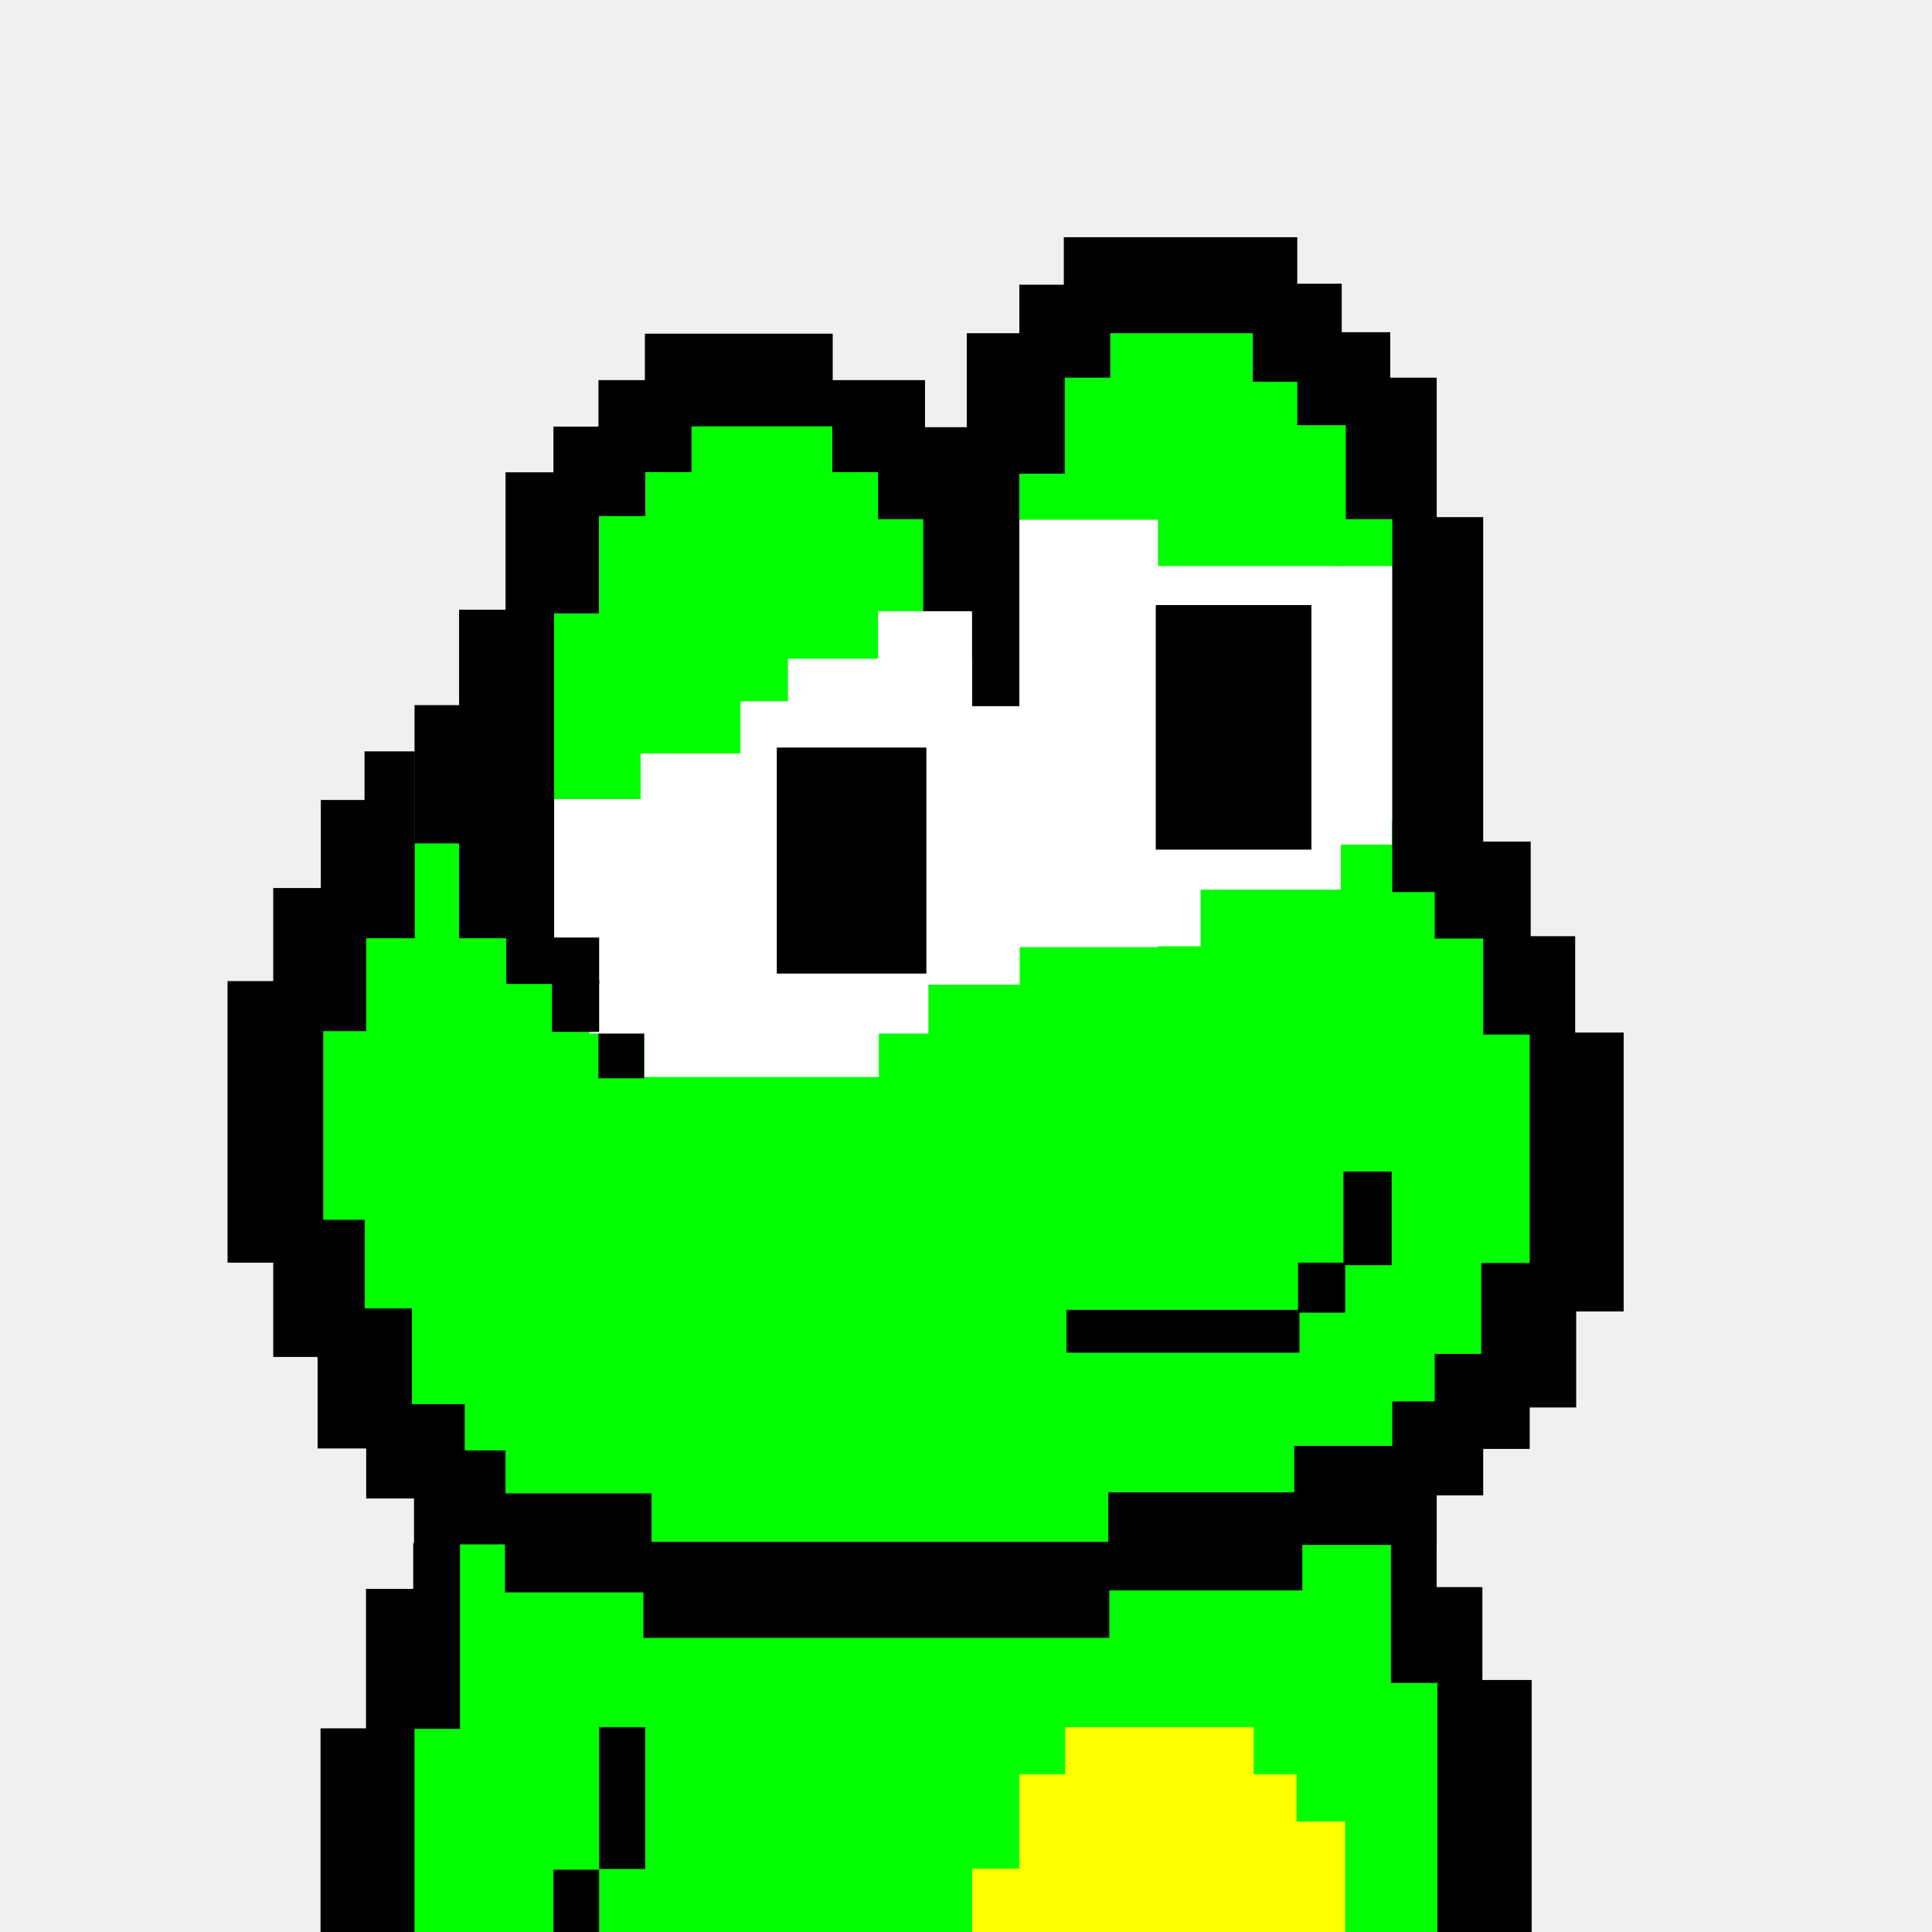
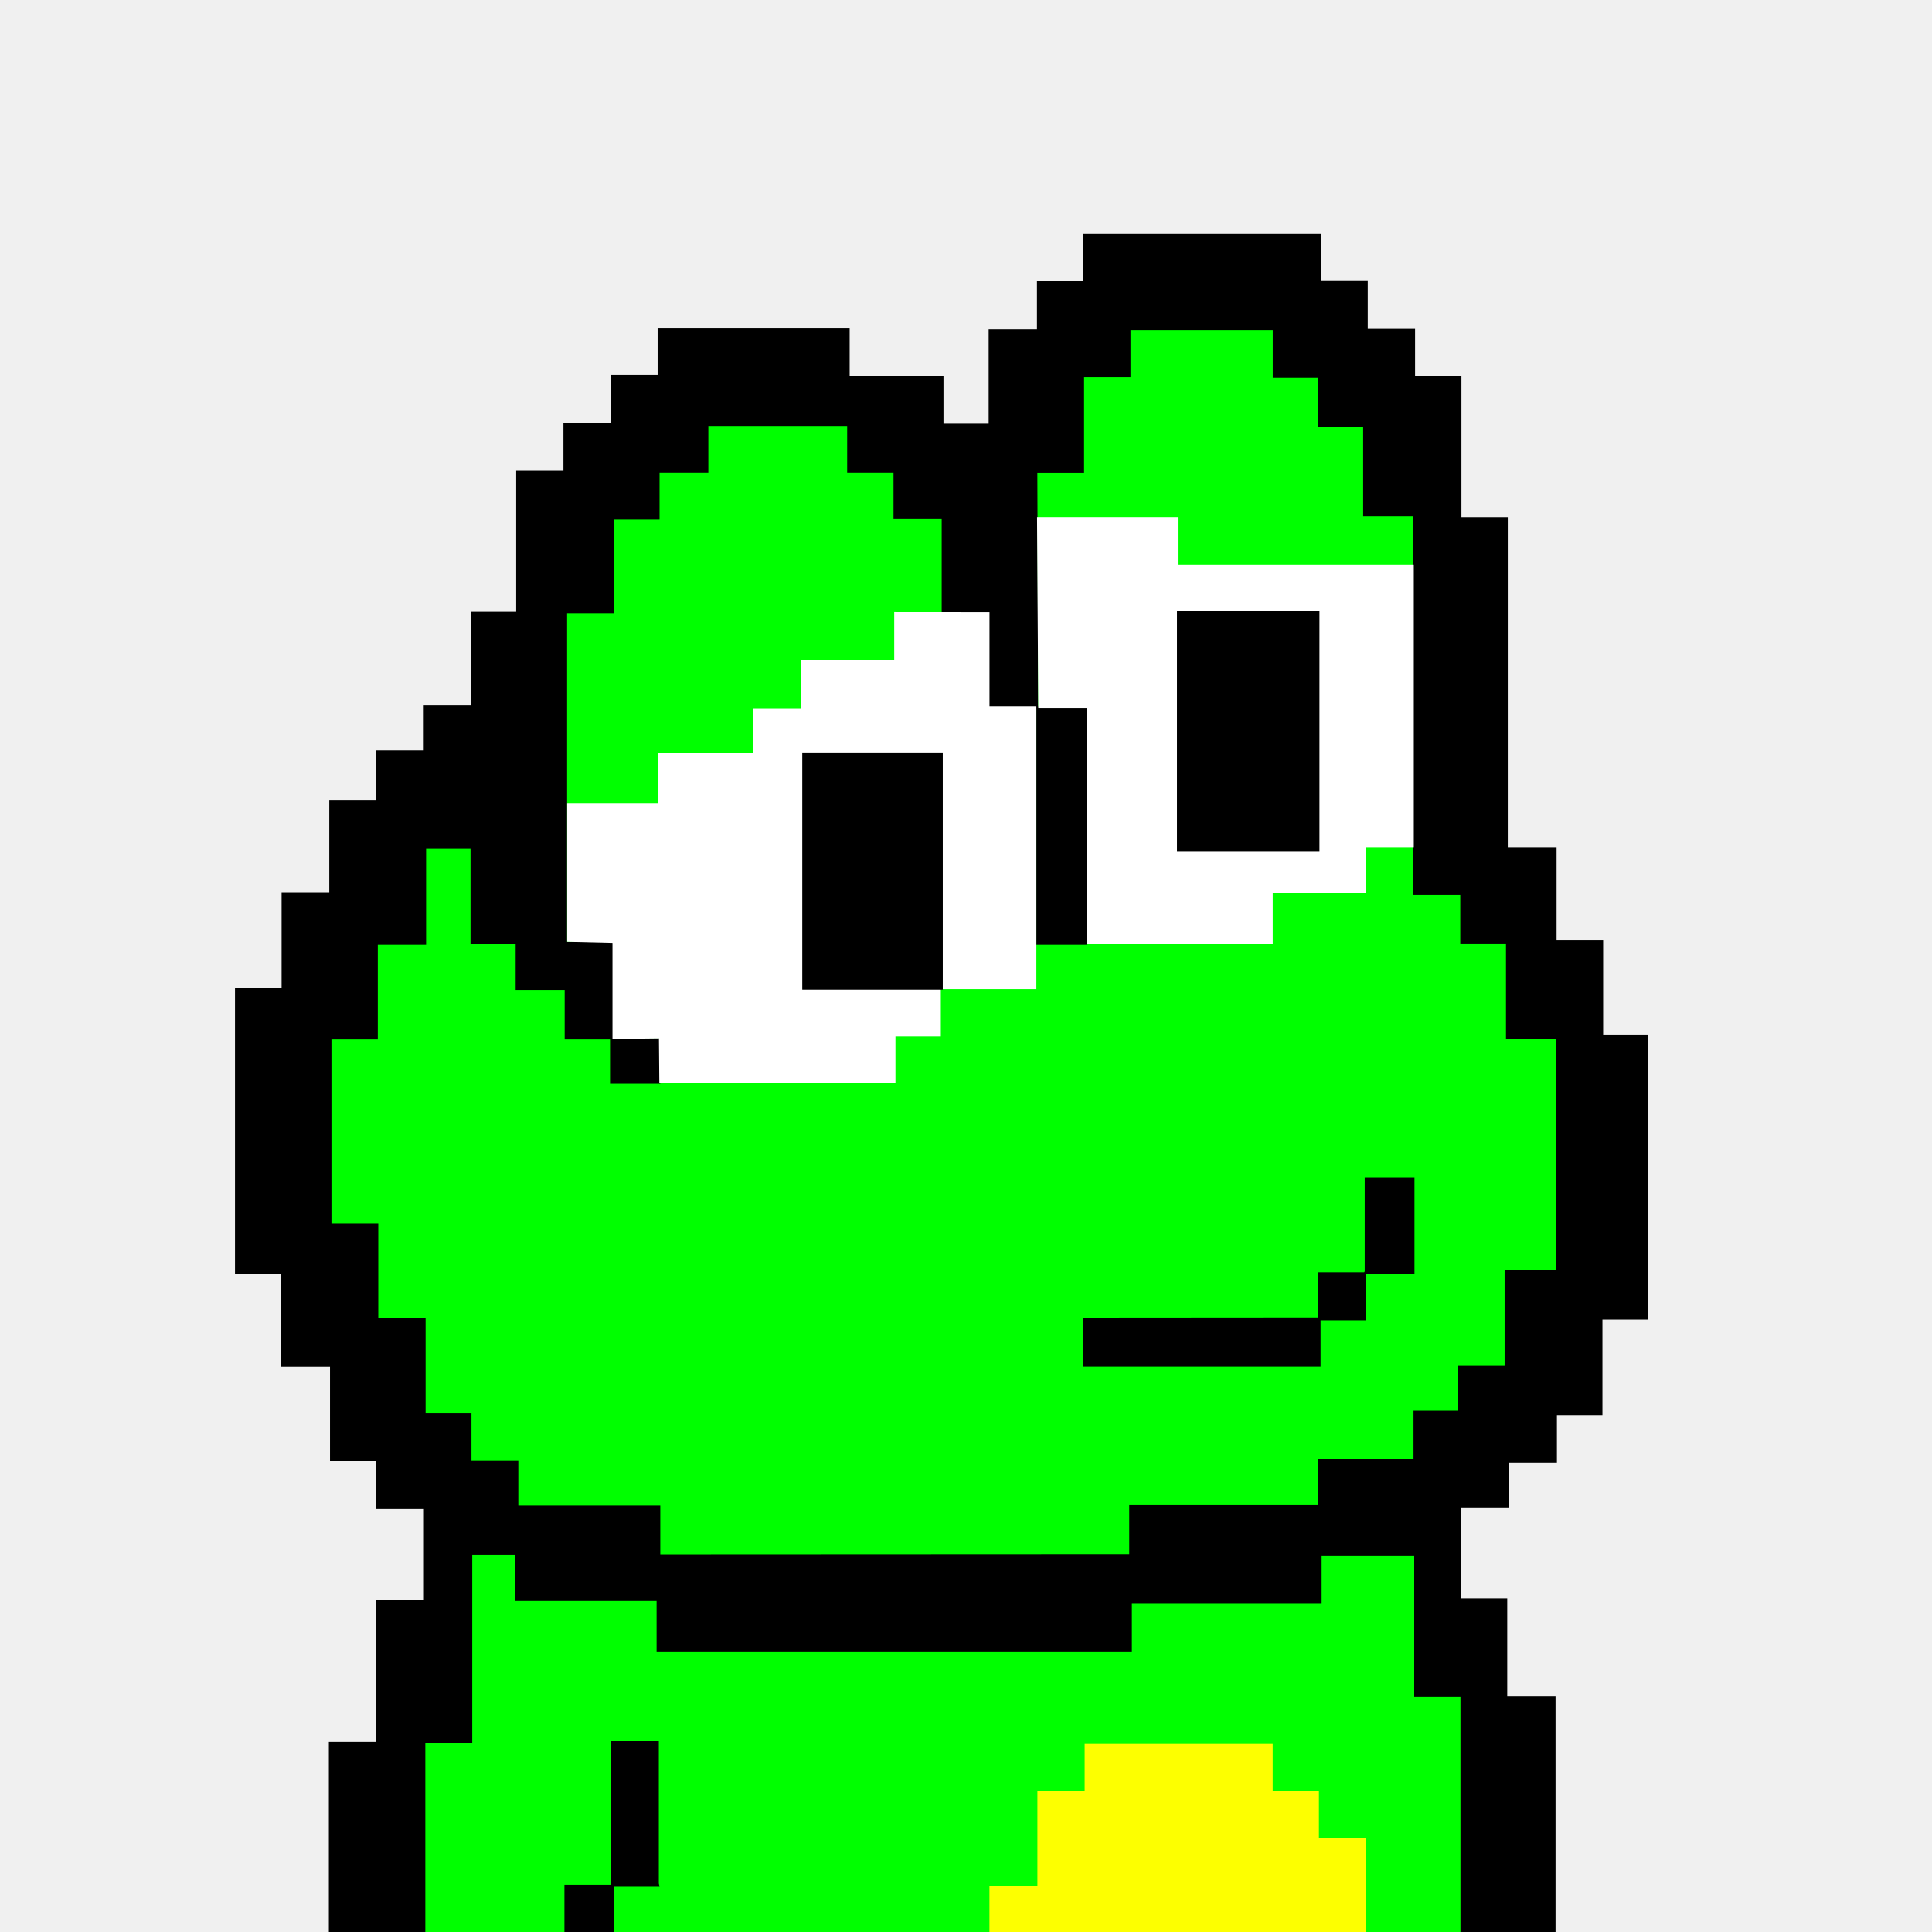
- <svg xmlns="http://www.w3.org/2000/svg" version="1.1" id="svg361" width="1012.577" height="1012.577" viewBox="0 0 1012.577 1012.577">
-   <defs id="defs365" />
-   <rect style="opacity:1;fill:#ffffff;fill-opacity:1;stroke:none;stroke-width:0.824;stroke-linecap:butt;stroke-linejoin:round;stroke-miterlimit:4;stroke-dasharray:none;stroke-dashoffset:0;stroke-opacity:1" id="rect1325" width="191.758" height="31.167" x="463.832" y="464.773" />
-   <rect style="opacity:1;fill:#00ff00;fill-opacity:1;stroke:none;stroke-width:0.756;stroke-linecap:butt;stroke-linejoin:round;stroke-miterlimit:4;stroke-dasharray:none;stroke-dashoffset:0;stroke-opacity:1" id="rect1417" width="461" height="58" x="257.172" y="758.092" />
-   <rect style="opacity:1;fill:#00ff00;fill-opacity:1;stroke:none;stroke-width:0.756;stroke-linecap:butt;stroke-linejoin:round;stroke-miterlimit:4;stroke-dasharray:none;stroke-dashoffset:0;stroke-opacity:1" id="rect1415" width="570" height="84" x="207.172" y="684.092" />
-   <rect style="opacity:1;fill:#00ff00;fill-opacity:1;stroke:none;stroke-width:0.756;stroke-linecap:butt;stroke-linejoin:round;stroke-miterlimit:4;stroke-dasharray:none;stroke-dashoffset:0;stroke-opacity:1" id="rect1413" width="26.75" height="19.75" x="752.422" y="488.842" />
-   <rect style="opacity:1;fill:#00ff00;fill-opacity:1;stroke:none;stroke-width:0.793;stroke-linecap:butt;stroke-linejoin:round;stroke-miterlimit:4;stroke-dasharray:none;stroke-dashoffset:0;stroke-opacity:1" id="rect1411" width="77" height="76" x="191.172" y="441.092" />
-   <rect style="opacity:1;fill:#00ff00;fill-opacity:1;stroke:none;stroke-width:0.756;stroke-linecap:butt;stroke-linejoin:round;stroke-miterlimit:4;stroke-dasharray:none;stroke-dashoffset:0;stroke-opacity:1" id="rect1409" width="128.161" height="93.321" x="629.267" y="430.477" />
-   <rect style="opacity:1;fill:#00ff00;fill-opacity:1;stroke:none;stroke-width:0.733;stroke-linecap:butt;stroke-linejoin:round;stroke-miterlimit:4;stroke-dasharray:none;stroke-dashoffset:0;stroke-opacity:1" id="rect1407" width="648.516" height="194.551" x="156.44" y="495.981" />
-   <rect style="opacity:1;fill:#00ff00;fill-opacity:1;stroke:none;stroke-width:0.756;stroke-linecap:butt;stroke-linejoin:round;stroke-miterlimit:4;stroke-dasharray:none;stroke-dashoffset:0;stroke-opacity:1" id="rect1405" width="39.725" height="39.195" x="233.4" y="802.82" />
-   <rect style="opacity:1;fill:#00ff00;fill-opacity:1;stroke:none;stroke-width:0.756;stroke-linecap:butt;stroke-linejoin:round;stroke-miterlimit:4;stroke-dasharray:none;stroke-dashoffset:0;stroke-opacity:1" id="rect1403" width="58.792" height="50.318" x="677.786" y="803.35" />
-   <rect style="opacity:1;fill:#00ff00;fill-opacity:1;stroke:none;stroke-width:0.817;stroke-linecap:butt;stroke-linejoin:round;stroke-miterlimit:4;stroke-dasharray:none;stroke-dashoffset:0;stroke-opacity:1" id="rect1401" width="542.638" height="183.263" x="211.949" y="833.541" />
-   <rect style="opacity:1;fill:#00ff00;fill-opacity:1;stroke:none;stroke-width:0.752;stroke-linecap:butt;stroke-linejoin:round;stroke-miterlimit:4;stroke-dasharray:none;stroke-dashoffset:0;stroke-opacity:1" id="rect1347" width="39.725" height="49.258" x="445.794" y="271.438" />
-   <rect style="opacity:1;fill:#00ff00;fill-opacity:1;stroke:none;stroke-width:0.756;stroke-linecap:butt;stroke-linejoin:round;stroke-miterlimit:4;stroke-dasharray:none;stroke-dashoffset:0;stroke-opacity:1" id="rect1339" width="48.729" height="97.987" x="289.544" y="321.359" />
-   <path style="opacity:1;fill:#fdff00;fill-opacity:1;stroke:none;stroke-width:0.756;stroke-linecap:butt;stroke-linejoin:round;stroke-miterlimit:4;stroke-dasharray:none;stroke-dashoffset:0;stroke-opacity:1" d="m 558.213,905.217 v 24.719 h -23.969 v 49.438 h -24.719 v 36.703 h 24.719 v 16.48 h 145.316 v -2.248 h 25.467 v -75.654 h -25.467 v -24.719 h -22.473 v -24.719 z" id="rect390" />
-   <rect style="opacity:1;fill:#000000;fill-opacity:1;stroke:none;stroke-width:0.73;stroke-linecap:butt;stroke-linejoin:round;stroke-miterlimit:4;stroke-dasharray:none;stroke-dashoffset:0;stroke-opacity:1" id="rect414" width="24.157" height="74.344" x="314.021" y="905.216" />
-   <rect style="opacity:1;fill:#000000;fill-opacity:1;stroke:none;stroke-width:0.764;stroke-linecap:butt;stroke-linejoin:round;stroke-miterlimit:4;stroke-dasharray:none;stroke-dashoffset:0;stroke-opacity:1" id="rect416" width="23.97" height="45.13" x="290.052" y="979.935" />
-   <rect style="opacity:1;fill:#000000;fill-opacity:1;stroke:none;stroke-width:0.756;stroke-linecap:butt;stroke-linejoin:round;stroke-miterlimit:4;stroke-dasharray:none;stroke-dashoffset:0;stroke-opacity:1" id="rect418" width="122.096" height="22.472" x="558.962" y="686.493" />
-   <rect style="opacity:1;fill:#000000;fill-opacity:1;stroke:none;stroke-width:0.756;stroke-linecap:butt;stroke-linejoin:round;stroke-miterlimit:4;stroke-dasharray:none;stroke-dashoffset:0;stroke-opacity:1" id="rect420" width="24.719" height="26.217" x="680.309" y="661.774" />
-   <rect style="opacity:1;fill:#000000;fill-opacity:1;stroke:none;stroke-width:0.756;stroke-linecap:butt;stroke-linejoin:round;stroke-miterlimit:4;stroke-dasharray:none;stroke-dashoffset:0;stroke-opacity:1" id="rect422" width="25.281" height="49.063" x="704.091" y="614.022" />
-   <rect style="opacity:1;fill:#000000;fill-opacity:1;stroke:none;stroke-width:0.756;stroke-linecap:butt;stroke-linejoin:round;stroke-miterlimit:4;stroke-dasharray:none;stroke-dashoffset:0;stroke-opacity:1" id="rect424" width="74.153" height="122.881" x="606.811" y="321.359" />
-   <rect style="opacity:1;fill:#000000;fill-opacity:1;stroke:none;stroke-width:0.756;stroke-linecap:butt;stroke-linejoin:round;stroke-miterlimit:4;stroke-dasharray:none;stroke-dashoffset:0;stroke-opacity:1" id="rect426" width="75.212" height="123.941" x="410.837" y="393.392" />
-   <rect style="opacity:1;fill:#000000;fill-opacity:1;stroke:none;stroke-width:0.78;stroke-linecap:butt;stroke-linejoin:round;stroke-miterlimit:4;stroke-dasharray:none;stroke-dashoffset:0;stroke-opacity:1" id="rect428" width="24.719" height="122.096" x="532.745" y="368.894" />
-   <rect style="opacity:1;fill:#ffffff;fill-opacity:1;stroke:none;stroke-width:1.945;stroke-linecap:butt;stroke-linejoin:round;stroke-miterlimit:4;stroke-dasharray:none;stroke-dashoffset:0;stroke-opacity:1" id="rect1327" width="244.954" height="97.278" x="289.476" y="418.805" />
-   <rect style="opacity:1;fill:#ffffff;fill-opacity:1;stroke:none;stroke-width:0.756;stroke-linecap:butt;stroke-linejoin:round;stroke-miterlimit:4;stroke-dasharray:none;stroke-dashoffset:0;stroke-opacity:1" id="rect1323" width="316.101" height="98.875" x="386.68" y="367.396" />
-   <rect style="opacity:1;fill:#000000;fill-opacity:1;stroke:none;stroke-width:0.626;stroke-linecap:butt;stroke-linejoin:round;stroke-miterlimit:4;stroke-dasharray:none;stroke-dashoffset:0;stroke-opacity:1" id="rect432" width="25.753" height="97.458" x="483.866" y="223.901" />
-   <rect style="opacity:1;fill:#000000;fill-opacity:1;stroke:none;stroke-width:0.782;stroke-linecap:butt;stroke-linejoin:round;stroke-miterlimit:4;stroke-dasharray:none;stroke-dashoffset:0;stroke-opacity:1" id="rect434" width="41.415" height="35.487" x="458.934" y="236.613" />
-   <rect style="opacity:1;fill:#000000;fill-opacity:1;stroke:none;stroke-width:0.793;stroke-linecap:butt;stroke-linejoin:round;stroke-miterlimit:4;stroke-dasharray:none;stroke-dashoffset:0;stroke-opacity:1" id="rect436" width="48.688" height="48.688" x="436.117" y="199.233" />
-   <rect style="opacity:1;fill:#000000;fill-opacity:1;stroke:none;stroke-width:0.775;stroke-linecap:butt;stroke-linejoin:round;stroke-miterlimit:4;stroke-dasharray:none;stroke-dashoffset:0;stroke-opacity:1" id="rect438" width="98.439" height="48.688" x="337.991" y="174.889" />
-   <rect style="opacity:1;fill:#000000;fill-opacity:1;stroke:none;stroke-width:0.756;stroke-linecap:butt;stroke-linejoin:round;stroke-miterlimit:4;stroke-dasharray:none;stroke-dashoffset:0;stroke-opacity:1" id="rect440" width="49.063" height="49.063" x="313.647" y="199.233" />
-   <rect style="opacity:1;fill:#000000;fill-opacity:1;stroke:none;stroke-width:0.756;stroke-linecap:butt;stroke-linejoin:round;stroke-miterlimit:4;stroke-dasharray:none;stroke-dashoffset:0;stroke-opacity:1" id="rect442" width="48.314" height="47.939" x="290.052" y="223.578" />
-   <rect style="opacity:1;fill:#000000;fill-opacity:1;stroke:none;stroke-width:0.859;stroke-linecap:butt;stroke-linejoin:round;stroke-miterlimit:4;stroke-dasharray:none;stroke-dashoffset:0;stroke-opacity:1" id="rect444" width="49.438" height="73.938" x="264.958" y="247.547" />
-   <rect style="opacity:1;fill:#000000;fill-opacity:1;stroke:none;stroke-width:0.933;stroke-linecap:butt;stroke-linejoin:round;stroke-miterlimit:4;stroke-dasharray:none;stroke-dashoffset:0;stroke-opacity:1" id="rect446" width="49.812" height="172.198" x="240.614" y="319.54" />
-   <rect style="opacity:1;fill:#000000;fill-opacity:1;stroke:none;stroke-width:0.756;stroke-linecap:butt;stroke-linejoin:round;stroke-miterlimit:4;stroke-dasharray:none;stroke-dashoffset:0;stroke-opacity:1" id="rect452" width="23.97" height="23.97" x="313.647" y="541.176" />
-   <rect style="opacity:1;fill:#000000;fill-opacity:1;stroke:none;stroke-width:0.754;stroke-linecap:butt;stroke-linejoin:round;stroke-miterlimit:4;stroke-dasharray:none;stroke-dashoffset:0;stroke-opacity:1" id="rect454" width="78.39" height="126.059" x="407.129" y="391.803" />
-   <rect style="opacity:1;fill:#000000;fill-opacity:1;stroke:none;stroke-width:0.758;stroke-linecap:butt;stroke-linejoin:round;stroke-miterlimit:4;stroke-dasharray:none;stroke-dashoffset:0;stroke-opacity:1" id="rect471" width="44.743" height="72.467" x="217.259" y="369.558" />
-   <rect style="opacity:1;fill:#000000;fill-opacity:1;stroke:none;stroke-width:0.839;stroke-linecap:butt;stroke-linejoin:round;stroke-miterlimit:4;stroke-dasharray:none;stroke-dashoffset:0;stroke-opacity:1" id="rect473" width="26.34" height="97.939" x="191.054" y="393.8" />
-   <rect style="opacity:1;fill:#000000;fill-opacity:1;stroke:none;stroke-width:1.437;stroke-linecap:butt;stroke-linejoin:round;stroke-miterlimit:4;stroke-dasharray:none;stroke-dashoffset:0;stroke-opacity:1" id="rect475" width="23.782" height="121.159" x="168.143" y="419.268" />
-   <rect style="opacity:1;fill:#000000;fill-opacity:1;stroke:none;stroke-width:0.869;stroke-linecap:butt;stroke-linejoin:round;stroke-miterlimit:4;stroke-dasharray:none;stroke-dashoffset:0;stroke-opacity:1" id="rect477" width="26.218" height="245.763" x="143.203" y="465.426" />
-   <rect style="opacity:1;fill:#000000;fill-opacity:1;stroke:none;stroke-width:0.756;stroke-linecap:butt;stroke-linejoin:round;stroke-miterlimit:4;stroke-dasharray:none;stroke-dashoffset:0;stroke-opacity:1" id="rect479" width="41.947" height="147.564" x="119.267" y="514.21" />
-   <rect style="opacity:1;fill:#000000;fill-opacity:1;stroke:none;stroke-width:0.756;stroke-linecap:butt;stroke-linejoin:round;stroke-miterlimit:4;stroke-dasharray:none;stroke-dashoffset:0;stroke-opacity:1" id="rect481" width="28.464" height="71.16" x="162.712" y="639.302" />
-   <rect style="opacity:1;fill:#000000;fill-opacity:1;stroke:none;stroke-width:0.756;stroke-linecap:butt;stroke-linejoin:round;stroke-miterlimit:4;stroke-dasharray:none;stroke-dashoffset:0;stroke-opacity:1" id="rect1288" width="49.438" height="73.407" x="166.458" y="685.744" />
-   <rect style="opacity:1;fill:#000000;fill-opacity:1;stroke:none;stroke-width:0.78;stroke-linecap:butt;stroke-linejoin:round;stroke-miterlimit:4;stroke-dasharray:none;stroke-dashoffset:0;stroke-opacity:1" id="rect1290" width="51.685" height="49.438" x="191.926" y="735.93" />
-   <rect style="opacity:1;fill:#00ff00;fill-opacity:1;stroke:none;stroke-width:0.768;stroke-linecap:butt;stroke-linejoin:round;stroke-miterlimit:4;stroke-dasharray:none;stroke-dashoffset:0;stroke-opacity:1" id="rect1292" width="98.889" height="74.657" x="606.888" y="222.078" />
-   <rect style="opacity:1;fill:#00ff00;fill-opacity:1;stroke:none;stroke-width:0.756;stroke-linecap:butt;stroke-linejoin:round;stroke-miterlimit:4;stroke-dasharray:none;stroke-dashoffset:0;stroke-opacity:1" id="rect1294" width="30.711" height="25.468" x="699.035" y="271.298" />
-   <rect style="opacity:1;fill:#00ff00;fill-opacity:1;stroke:none;stroke-width:0.756;stroke-linecap:butt;stroke-linejoin:round;stroke-miterlimit:4;stroke-dasharray:none;stroke-dashoffset:0;stroke-opacity:1" id="rect1311" width="51.642" height="74.947" x="557.553" y="197.683" />
-   <rect style="opacity:1;fill:#00ff00;fill-opacity:1;stroke:none;stroke-width:0.764;stroke-linecap:butt;stroke-linejoin:round;stroke-miterlimit:4;stroke-dasharray:none;stroke-dashoffset:0;stroke-opacity:1" id="rect1313" width="74.682" height="57.129" x="581.917" y="173.922" />
-   <rect style="opacity:1;fill:#00ff00;fill-opacity:1;stroke:none;stroke-width:0.744;stroke-linecap:butt;stroke-linejoin:round;stroke-miterlimit:4;stroke-dasharray:none;stroke-dashoffset:0;stroke-opacity:1" id="rect1315" width="27.807" height="33.104" x="653.157" y="198.477" />
-   <rect style="opacity:1;fill:#00ff00;fill-opacity:1;stroke:none;stroke-width:0.756;stroke-linecap:butt;stroke-linejoin:round;stroke-miterlimit:4;stroke-dasharray:none;stroke-dashoffset:0;stroke-opacity:1" id="rect1317" width="35.752" height="25.159" x="534.248" y="248.001" />
-   <rect style="opacity:1;fill:#ffffff;fill-opacity:1;stroke:none;stroke-width:0.773;stroke-linecap:butt;stroke-linejoin:round;stroke-miterlimit:4;stroke-dasharray:none;stroke-dashoffset:0;stroke-opacity:1" id="rect1319" width="73.888" height="224.052" x="532.924" y="272.365" />
-   <rect style="opacity:1;fill:#000000;fill-opacity:1;stroke:none;stroke-width:0.83;stroke-linecap:butt;stroke-linejoin:round;stroke-miterlimit:4;stroke-dasharray:none;stroke-dashoffset:0;stroke-opacity:1" id="rect430" width="24.894" height="140.912" x="509.354" y="229.198" />
-   <rect style="opacity:1;fill:#ffffff;fill-opacity:1;stroke:none;stroke-width:0.758;stroke-linecap:butt;stroke-linejoin:round;stroke-miterlimit:4;stroke-dasharray:none;stroke-dashoffset:0;stroke-opacity:1" id="rect1321" width="131.621" height="145.922" x="597.807" y="296.729" />
-   <rect style="opacity:1;fill:#000000;fill-opacity:1;stroke:none;stroke-width:0.775;stroke-linecap:butt;stroke-linejoin:round;stroke-miterlimit:4;stroke-dasharray:none;stroke-dashoffset:0;stroke-opacity:1" id="rect454-6" width="81.568" height="128.178" x="605.752" y="317.121" />
-   <rect style="opacity:1;fill:#ffffff;fill-opacity:1;stroke:none;stroke-width:0.86;stroke-linecap:butt;stroke-linejoin:round;stroke-miterlimit:4;stroke-dasharray:none;stroke-dashoffset:0;stroke-opacity:1" id="rect1329" width="177.708" height="31.433" x="308.87" y="510.265" />
-   <rect style="opacity:1;fill:#000000;fill-opacity:1;stroke:none;stroke-width:0.787;stroke-linecap:butt;stroke-linejoin:round;stroke-miterlimit:4;stroke-dasharray:none;stroke-dashoffset:0;stroke-opacity:1" id="rect448" width="48.688" height="24.344" x="265.333" y="491.364" />
-   <rect style="opacity:1;fill:#000000;fill-opacity:1;stroke:none;stroke-width:0.756;stroke-linecap:butt;stroke-linejoin:round;stroke-miterlimit:4;stroke-dasharray:none;stroke-dashoffset:0;stroke-opacity:1" id="rect450" width="24.719" height="27.34" x="289.303" y="513.461" />
-   <rect style="opacity:1;fill:#ffffff;fill-opacity:1;stroke:none;stroke-width:0.753;stroke-linecap:butt;stroke-linejoin:round;stroke-miterlimit:4;stroke-dasharray:none;stroke-dashoffset:0;stroke-opacity:1" id="rect1331" width="122.881" height="29.131" x="337.744" y="535.342" />
-   <rect style="opacity:1;fill:#ffffff;fill-opacity:1;stroke:none;stroke-width:0.781;stroke-linecap:butt;stroke-linejoin:round;stroke-miterlimit:4;stroke-dasharray:none;stroke-dashoffset:0;stroke-opacity:1" id="rect1333" width="58.426" height="37.453" x="335.744" y="394.362" />
-   <rect style="opacity:1;fill:#ffffff;fill-opacity:1;stroke:none;stroke-width:0.759;stroke-linecap:butt;stroke-linejoin:round;stroke-miterlimit:4;stroke-dasharray:none;stroke-dashoffset:0;stroke-opacity:1" id="rect1335" width="96.542" height="30.711" x="412.896" y="344.924" />
-   <rect style="opacity:1;fill:#ffffff;fill-opacity:1;stroke:none;stroke-width:0.766;stroke-linecap:butt;stroke-linejoin:round;stroke-miterlimit:4;stroke-dasharray:none;stroke-dashoffset:0;stroke-opacity:1" id="rect1337" width="49.307" height="46.311" x="460.087" y="320.336" />
-   <rect style="opacity:1;fill:#00ff00;fill-opacity:1;stroke:none;stroke-width:0.761;stroke-linecap:butt;stroke-linejoin:round;stroke-miterlimit:4;stroke-dasharray:none;stroke-dashoffset:0;stroke-opacity:1" id="rect1341" width="74.153" height="124.381" x="313.909" y="270.511" />
-   <rect style="opacity:1;fill:#00ff00;fill-opacity:1;stroke:none;stroke-width:0.766;stroke-linecap:butt;stroke-linejoin:round;stroke-miterlimit:4;stroke-dasharray:none;stroke-dashoffset:0;stroke-opacity:1" id="rect1343" width="46.081" height="22.871" x="366.875" y="344.664" />
-   <rect style="opacity:1;fill:#00ff00;fill-opacity:1;stroke:none;stroke-width:0.762;stroke-linecap:butt;stroke-linejoin:round;stroke-miterlimit:4;stroke-dasharray:none;stroke-dashoffset:0;stroke-opacity:1" id="rect1345" width="121.918" height="97.758" x="338.273" y="247.471" />
-   <rect style="opacity:1;fill:#00ff00;fill-opacity:1;stroke:none;stroke-width:0.788;stroke-linecap:butt;stroke-linejoin:round;stroke-miterlimit:4;stroke-dasharray:none;stroke-dashoffset:0;stroke-opacity:1" id="rect1349" width="73.722" height="41.752" x="362.418" y="223.462" />
-   <rect style="opacity:1;fill:#000000;fill-opacity:1;stroke:none;stroke-width:0.776;stroke-linecap:butt;stroke-linejoin:round;stroke-miterlimit:4;stroke-dasharray:none;stroke-dashoffset:0;stroke-opacity:1" id="rect1351" width="51.377" height="73.623" x="506.705" y="174.642" />
-   <rect style="opacity:1;fill:#000000;fill-opacity:1;stroke:none;stroke-width:0.756;stroke-linecap:butt;stroke-linejoin:round;stroke-miterlimit:4;stroke-dasharray:none;stroke-dashoffset:0;stroke-opacity:1" id="rect1353" width="47.669" height="48.729" x="534.248" y="149.219" />
-   <rect style="opacity:1;fill:#000000;fill-opacity:1;stroke:none;stroke-width:0.756;stroke-linecap:butt;stroke-linejoin:round;stroke-miterlimit:4;stroke-dasharray:none;stroke-dashoffset:0;stroke-opacity:1" id="rect1355" width="122.352" height="50.318" x="557.553" y="124.325" />
-   <rect style="opacity:1;fill:#000000;fill-opacity:1;stroke:none;stroke-width:0.756;stroke-linecap:butt;stroke-linejoin:round;stroke-miterlimit:4;stroke-dasharray:none;stroke-dashoffset:0;stroke-opacity:1" id="rect1357" width="46.61" height="51.377" x="656.6" y="148.689" />
-   <rect style="opacity:1;fill:#000000;fill-opacity:1;stroke:none;stroke-width:0.756;stroke-linecap:butt;stroke-linejoin:round;stroke-miterlimit:4;stroke-dasharray:none;stroke-dashoffset:0;stroke-opacity:1" id="rect1359" width="48.729" height="48.729" x="679.905" y="174.113" />
-   <rect style="opacity:1;fill:#000000;fill-opacity:1;stroke:none;stroke-width:0.767;stroke-linecap:butt;stroke-linejoin:round;stroke-miterlimit:4;stroke-dasharray:none;stroke-dashoffset:0;stroke-opacity:1" id="rect1361" width="47.669" height="74.153" x="705.328" y="197.948" />
-   <rect style="opacity:1;fill:#000000;fill-opacity:1;stroke:none;stroke-width:0.991;stroke-linecap:butt;stroke-linejoin:round;stroke-miterlimit:4;stroke-dasharray:none;stroke-dashoffset:0;stroke-opacity:1" id="rect1363" width="47.669" height="196.504" x="729.693" y="271.041" />
-   <rect style="opacity:1;fill:#000000;fill-opacity:1;stroke:none;stroke-width:0.777;stroke-linecap:butt;stroke-linejoin:round;stroke-miterlimit:4;stroke-dasharray:none;stroke-dashoffset:0;stroke-opacity:1" id="rect1365" width="50.318" height="50.847" x="751.938" y="441.062" />
-   <rect style="opacity:1;fill:#000000;fill-opacity:1;stroke:none;stroke-width:0.765;stroke-linecap:butt;stroke-linejoin:round;stroke-miterlimit:4;stroke-dasharray:none;stroke-dashoffset:0;stroke-opacity:1" id="rect1367" width="48.199" height="51.568" x="777.362" y="490.659" />
-   <rect style="opacity:1;fill:#000000;fill-opacity:1;stroke:none;stroke-width:0.756;stroke-linecap:butt;stroke-linejoin:round;stroke-miterlimit:4;stroke-dasharray:none;stroke-dashoffset:0;stroke-opacity:1" id="rect1369" width="49.258" height="146.186" x="801.727" y="541.168" />
-   <rect style="opacity:1;fill:#000000;fill-opacity:1;stroke:none;stroke-width:0.756;stroke-linecap:butt;stroke-linejoin:round;stroke-miterlimit:4;stroke-dasharray:none;stroke-dashoffset:0;stroke-opacity:1" id="rect1371" width="49.788" height="75.742" x="776.303" y="661.931" />
-   <rect style="opacity:1;fill:#000000;fill-opacity:1;stroke:none;stroke-width:0.756;stroke-linecap:butt;stroke-linejoin:round;stroke-miterlimit:4;stroke-dasharray:none;stroke-dashoffset:0;stroke-opacity:1" id="rect1373" width="49.788" height="49.788" x="751.939" y="709.6" />
-   <rect style="opacity:1;fill:#000000;fill-opacity:1;stroke:none;stroke-width:0.756;stroke-linecap:butt;stroke-linejoin:round;stroke-miterlimit:4;stroke-dasharray:none;stroke-dashoffset:0;stroke-opacity:1" id="rect1375" width="47.669" height="49.258" x="729.693" y="734.494" />
-   <rect style="opacity:1;fill:#000000;fill-opacity:1;stroke:none;stroke-width:0.756;stroke-linecap:butt;stroke-linejoin:round;stroke-miterlimit:4;stroke-dasharray:none;stroke-dashoffset:0;stroke-opacity:1" id="rect1377" width="74.682" height="51.907" x="678.316" y="757.799" />
-   <rect style="opacity:1;fill:#000000;fill-opacity:1;stroke:none;stroke-width:0.756;stroke-linecap:butt;stroke-linejoin:round;stroke-miterlimit:4;stroke-dasharray:none;stroke-dashoffset:0;stroke-opacity:1" id="rect1379" width="101.695" height="51.377" x="580.858" y="782.164" />
-   <rect style="opacity:1;fill:#000000;fill-opacity:1;stroke:none;stroke-width:0.75;stroke-linecap:butt;stroke-linejoin:round;stroke-miterlimit:4;stroke-dasharray:none;stroke-dashoffset:0;stroke-opacity:1" id="rect1381" width="244.174" height="50.318" x="337.214" y="808.117" />
-   <rect style="opacity:1;fill:#000000;fill-opacity:1;stroke:none;stroke-width:0.764;stroke-linecap:butt;stroke-linejoin:round;stroke-miterlimit:4;stroke-dasharray:none;stroke-dashoffset:0;stroke-opacity:1" id="rect1383" width="76.801" height="51.907" x="264.65" y="782.693" />
-   <rect style="opacity:1;fill:#000000;fill-opacity:1;stroke:none;stroke-width:0.762;stroke-linecap:butt;stroke-linejoin:round;stroke-miterlimit:4;stroke-dasharray:none;stroke-dashoffset:0;stroke-opacity:1" id="rect1385" width="47.934" height="49.258" x="216.981" y="760.183" />
-   <rect style="opacity:1;fill:#000000;fill-opacity:1;stroke:none;stroke-width:0.771;stroke-linecap:butt;stroke-linejoin:round;stroke-miterlimit:4;stroke-dasharray:none;stroke-dashoffset:0;stroke-opacity:1" id="rect1387" width="24.506" height="97.458" x="216.574" y="808.647" />
-   <rect style="opacity:1;fill:#000000;fill-opacity:1;stroke:none;stroke-width:0.974;stroke-linecap:butt;stroke-linejoin:round;stroke-miterlimit:4;stroke-dasharray:none;stroke-dashoffset:0;stroke-opacity:1" id="rect1389" width="25.424" height="200.875" x="191.822" y="832.746" />
-   <rect style="opacity:1;fill:#000000;fill-opacity:1;stroke:none;stroke-width:0.833;stroke-linecap:butt;stroke-linejoin:round;stroke-miterlimit:4;stroke-dasharray:none;stroke-dashoffset:0;stroke-opacity:1" id="rect1391" width="25.689" height="119.517" x="167.987" y="905.839" />
-   <rect style="opacity:1;fill:#000000;fill-opacity:1;stroke:none;stroke-width:0.76;stroke-linecap:butt;stroke-linejoin:round;stroke-miterlimit:4;stroke-dasharray:none;stroke-dashoffset:0;stroke-opacity:1" id="rect1393" width="23.97" height="74.202" x="728.997" y="807.84" />
-   <rect style="opacity:1;fill:#000000;fill-opacity:1;stroke:none;stroke-width:0.777;stroke-linecap:butt;stroke-linejoin:round;stroke-miterlimit:4;stroke-dasharray:none;stroke-dashoffset:0;stroke-opacity:1" id="rect1395" width="32.958" height="49.812" x="743.978" y="831.809" />
-   <rect style="opacity:1;fill:#000000;fill-opacity:1;stroke:none;stroke-width:0.806;stroke-linecap:butt;stroke-linejoin:round;stroke-miterlimit:4;stroke-dasharray:none;stroke-dashoffset:0;stroke-opacity:1" id="rect1399" width="49.438" height="140.968" x="753.341" y="880.498" />
+ <svg xmlns="http://www.w3.org/2000/svg" width="264.583mm" height="264.583mm" viewBox="0 0 264.583 264.583" version="1.1" id="svg1722">
+   <defs id="defs1716" />
+   <g id="layer1" transform="translate(63.5,15.20834)">
+     <path style="fill:#00ff00;fill-opacity:1;stroke:none;stroke-width:0.265px;stroke-linecap:butt;stroke-linejoin:miter;stroke-opacity:1" d="m -12.722,247.234 2.619,-26.567 4.864,-7.858 1.871,-20.206 0.748,-5.987 5.613,4.116 6.361,5.987 19.083,5.238 c 0,0 20.206,4.49 22.076,4.49 1.871,0 34.424,-4.116 34.424,-4.116 0,0 9.729,-2.245 11.225,-2.619 1.497,-0.374 19.083,-4.864 19.083,-4.864 l 11.974,-4.864 5.987,2.619 c 0,0 0.374,8.98 0.374,10.477 0,1.497 1.497,10.851 1.497,10.851 l 4.116,1.123 1.123,11.974 1.497,25.444 -156.78,2.245 z" id="path2311" />
+     <path style="opacity:1;fill:#000000;stroke:#000000;stroke-width:0.265;stroke-linecap:butt;stroke-linejoin:miter;stroke-miterlimit:4;stroke-dasharray:none;stroke-opacity:1" d="m -18.332,249.753 v -26.293 h 6.402 v -19.419 h 6.615 v -12.813 h -6.578 v -6.448 h -6.281 v -12.929 h -6.698 v -12.712 h -6.314 v -38.89 h 6.382 v -13.135 h 6.53 V 94.476 h 6.345 v -6.756 h 6.591 V 81.459 H 1.181 V 68.702 H 7.323 V 49.331 h 6.473 v -6.426 h 6.52 v -6.662 h 6.378 v -6.331 h 26.033 v 6.52 h 12.851 v 6.528 h 6.45 V 30.031 h 6.615 v -6.582 h 6.348 V 16.968 H 117.264 v 6.348 h 6.414 v 6.648 h 6.481 v 6.481 h 6.348 v 19.31 h 6.348 V 100.958 h 6.682 v 12.771 h 6.378 v 12.898 h 6.189 v 38.743 h -6.286 v 13.096 h -6.234 v 6.511 h -6.567 v 6.142 h -6.567 v 12.709 h 6.331 v 13.418 h 6.615 v 32.411 h -12.757 v -32.6 h -6.331 v -19.371 h -12.946 v 6.52 H 91.376 v 6.709 H 26.553 v -6.993 H 7.182 v -6.331 h -6.142 v 25.797 h -6.426 v 26.553 z" id="path1735" />
+     <path style="opacity:1;fill:#00ff00;fill-opacity:1;stroke:#000000;stroke-width:0.265;stroke-linecap:butt;stroke-linejoin:miter;stroke-miterlimit:4;stroke-dasharray:none;stroke-opacity:1" d="m 91.281,197.781 v -6.804 h 25.891 v -6.237 h 13.04 v -6.615 h 6.048 v -6.237 h 6.426 V 158.85 h 6.993 V 126.911 H 142.875 v -13.04 h -6.26 v -6.665 h -6.421 V 55.379 h -6.879 V 43.094 h -6.237 v -6.709 h -6.142 V 29.865 H 91.187 v 6.449 H 84.832 v 13.111 l -6.401,0 0.117,32.317 h 6.685 V 114.06 H 78.561 V 81.547 H 72.012 V 68.618 H 65.598 V 55.656 h -6.598 v -6.247 h -6.348 V 42.994 H 33.375 v 6.414 h -6.682 v 6.414 H 20.413 v 12.796 h -6.381 v 45.302 h 6.348 v 13.163 h 6.414 v 6.014 h -6.615 v -6.08 h -6.214 v -6.782 H 7.25 v -6.314 H 1.069 v -13.096 h -6.348 v 13.23 h -6.615 v 12.963 h -6.348 v 25.491 h 6.414 v 12.896 h 6.481 v 13.096 h 6.281 v 6.414 H 7.35 v 6.214 H 26.794 v 6.682 z" id="path2280" />
+     <path style="fill:#ffffff;stroke:none;stroke-width:0.265px;stroke-linecap:butt;stroke-linejoin:miter;stroke-opacity:1" d="m 26.794,133.097 h 32.34 v -6.348 h 6.214 v -6.481 H 78.43 V 81.554 l -6.418,-0.006 V 68.618 l -13.048,-0.01 v 6.567 H 46.16 v 6.615 h -6.567 v 6.142 H 26.647 v 6.851 H 14.174 v 18.993 l 6.205,0.144 v 13.163 l 6.363,-0.078 z" id="path2303" />
+     <rect style="opacity:1;fill:#000000;fill-opacity:1;stroke:none;stroke-width:0.265;stroke-linecap:butt;stroke-linejoin:round;stroke-miterlimit:4;stroke-dasharray:none;stroke-dashoffset:0;stroke-opacity:1" id="rect2297" width="19.243" height="32.473" x="46.371" y="87.862" />
+     <path style="fill:#ffffff;stroke:none;stroke-width:0.264px;stroke-linecap:butt;stroke-linejoin:miter;stroke-opacity:1" d="m 85.355,114.06 h 25.444 v -6.993 h 12.769 v -6.237 h 6.55 V 62.135 H 97.795 v -6.52 H 78.523 l 0.165,26.128 h 6.667 z" id="path2305" />
+     <rect style="opacity:1;fill:#000000;fill-opacity:1;stroke:none;stroke-width:0.265;stroke-linecap:butt;stroke-linejoin:round;stroke-miterlimit:4;stroke-dasharray:none;stroke-dashoffset:0;stroke-opacity:1" id="rect2299" width="19.511" height="32.874" x="97.687" y="68.485" />
+     <path style="fill:#000000;stroke:#000000;stroke-width:0.265px;stroke-linecap:butt;stroke-linejoin:miter;stroke-opacity:1" d="m 84.992,165.37 v 6.465 h 32.223 v -6.364 h 6.247 v -6.381 h 6.615 v -12.925 h -6.549 v 12.993 h -6.378 v 6.189 z" id="path2301" />
+     <path style="fill:#000000;fill-opacity:1;stroke:#000000;stroke-width:0.265px;stroke-linecap:butt;stroke-linejoin:miter;stroke-opacity:1" d="m 26.593,242.744 v -19.377 h -6.314 v 19.678 h -6.348 v 6.949 h 6.515 v -6.949 h 6.214 z" id="path2307" />
+     <path style="fill:#fdff00;fill-opacity:1;stroke:none;stroke-width:0.265px;stroke-linecap:butt;stroke-linejoin:miter;stroke-opacity:1" d="m 72.004,250.225 v -7.182 h 6.567 v -12.993 h 6.473 v -6.426 h 25.75 v 6.473 h 6.331 v 6.378 h 6.426 v 13.56 z" id="path2309" />
+   </g>
</svg>
